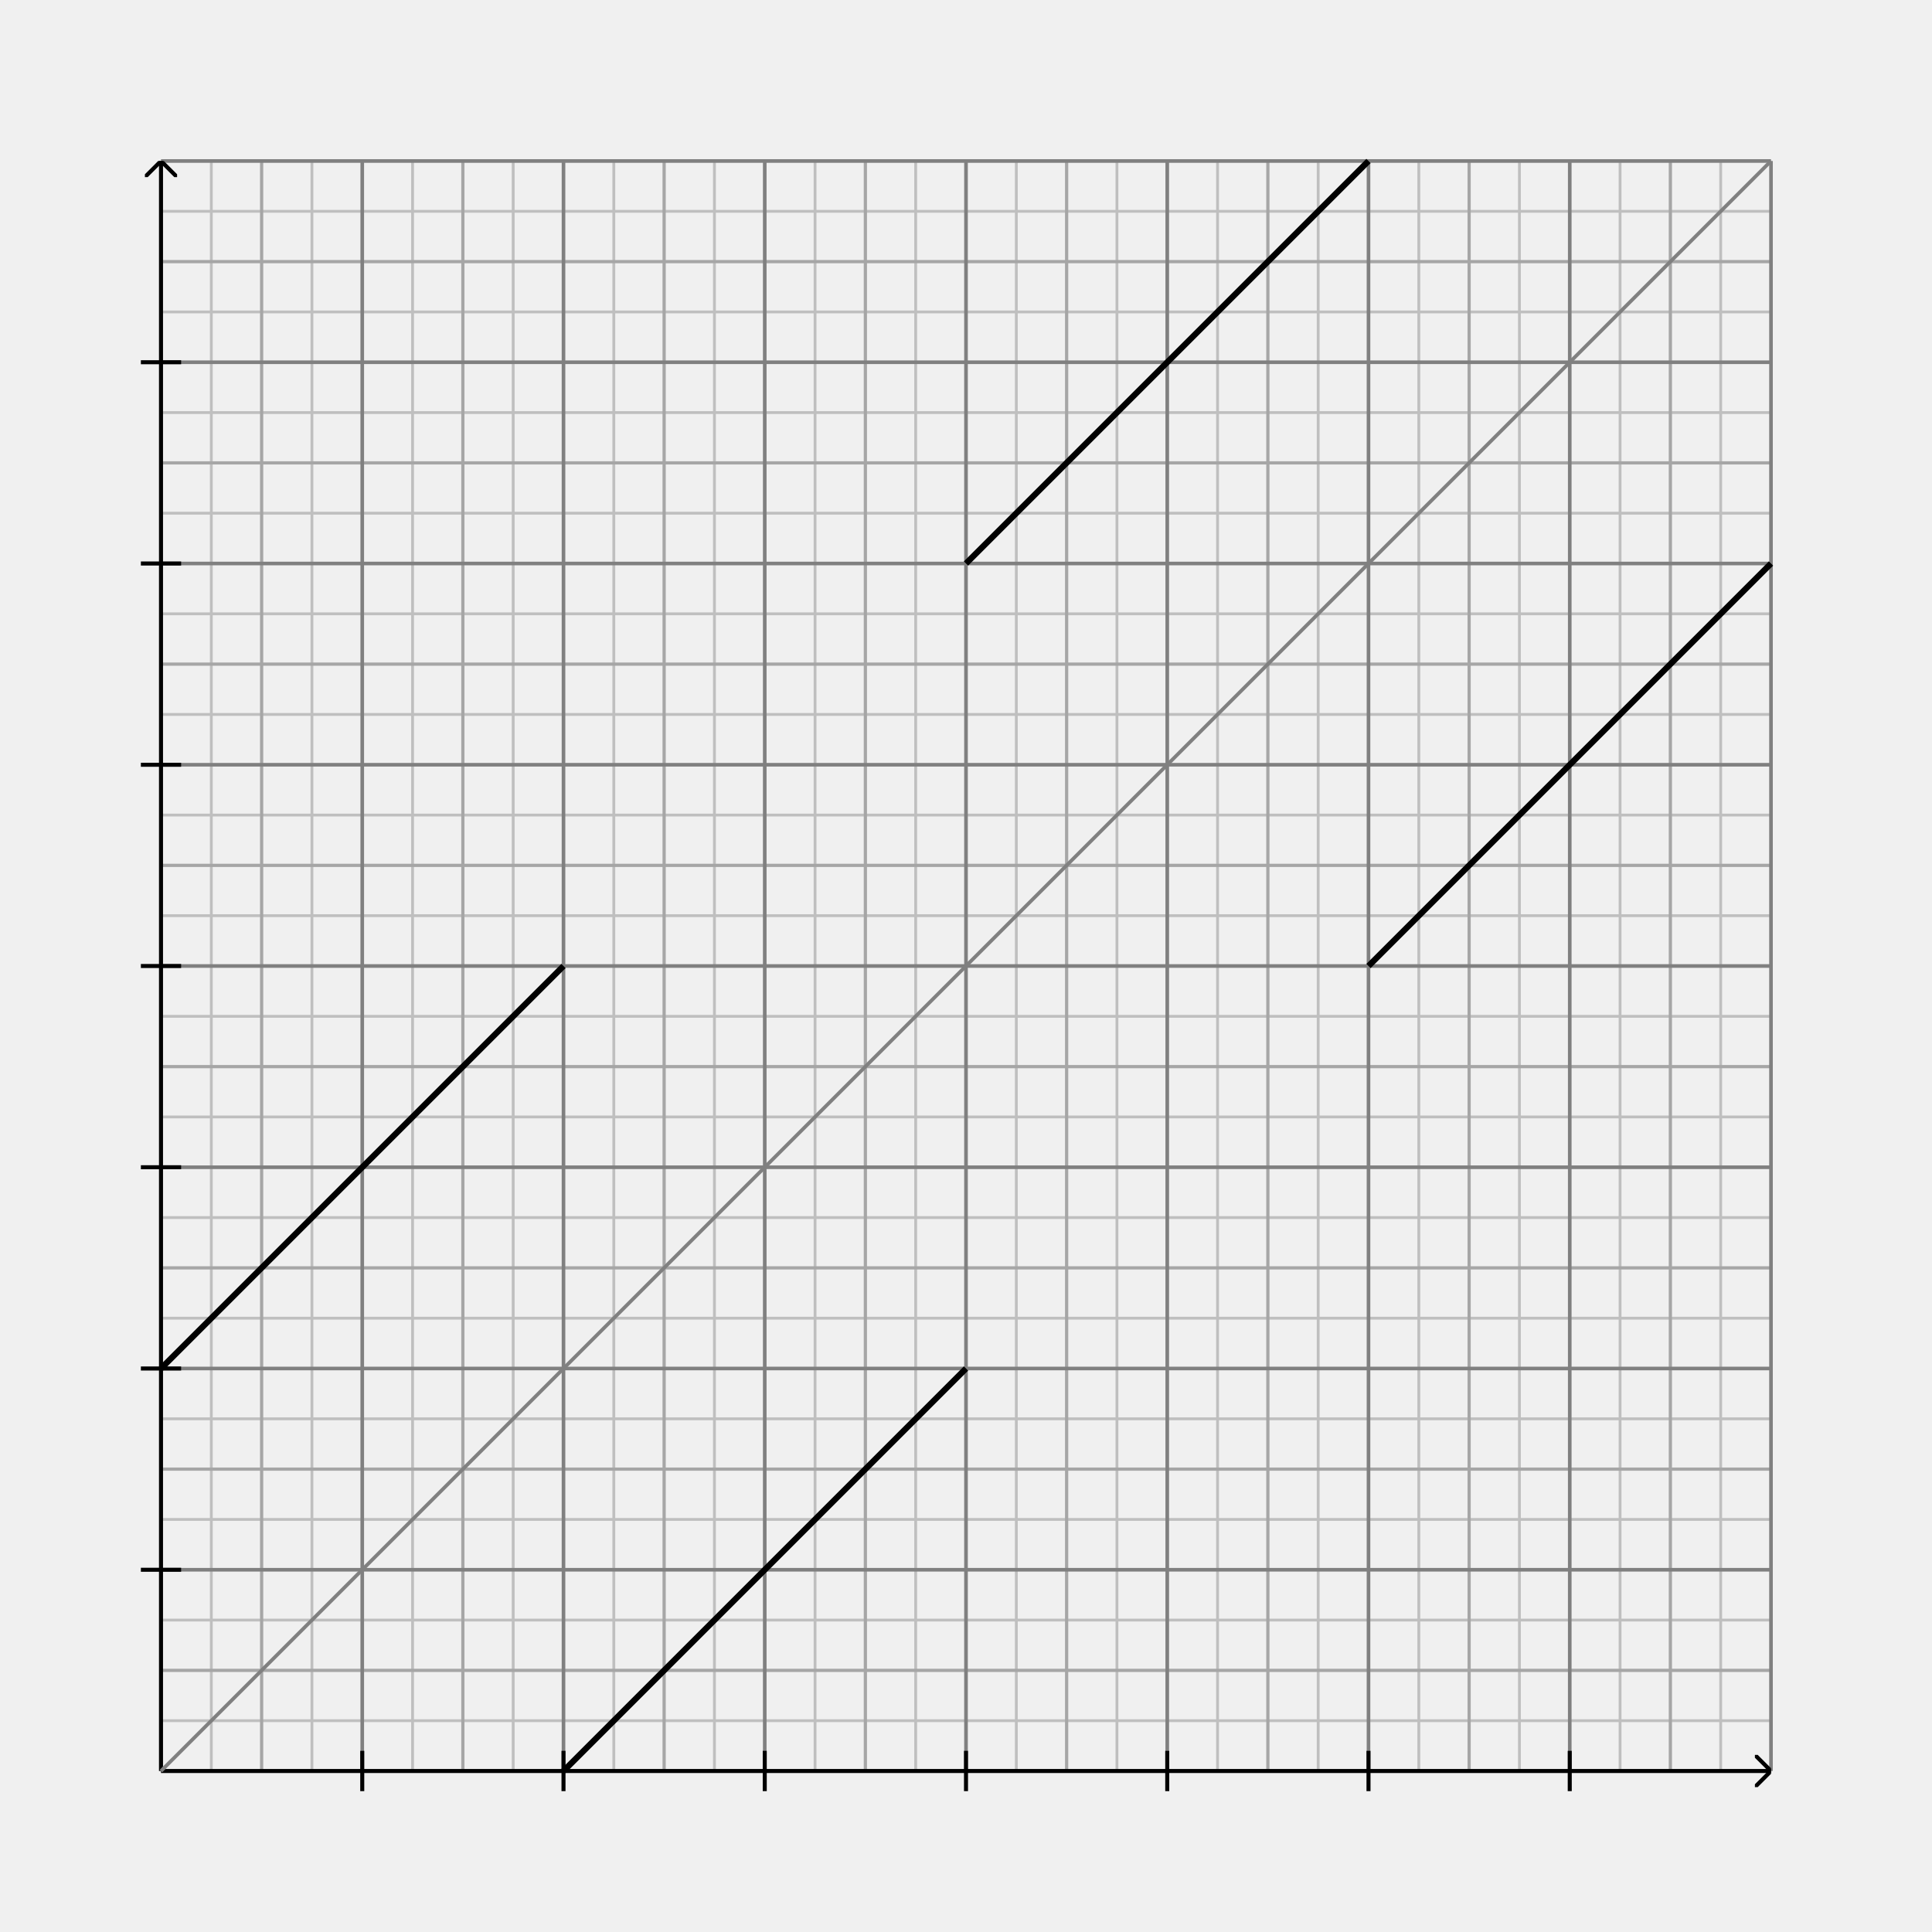
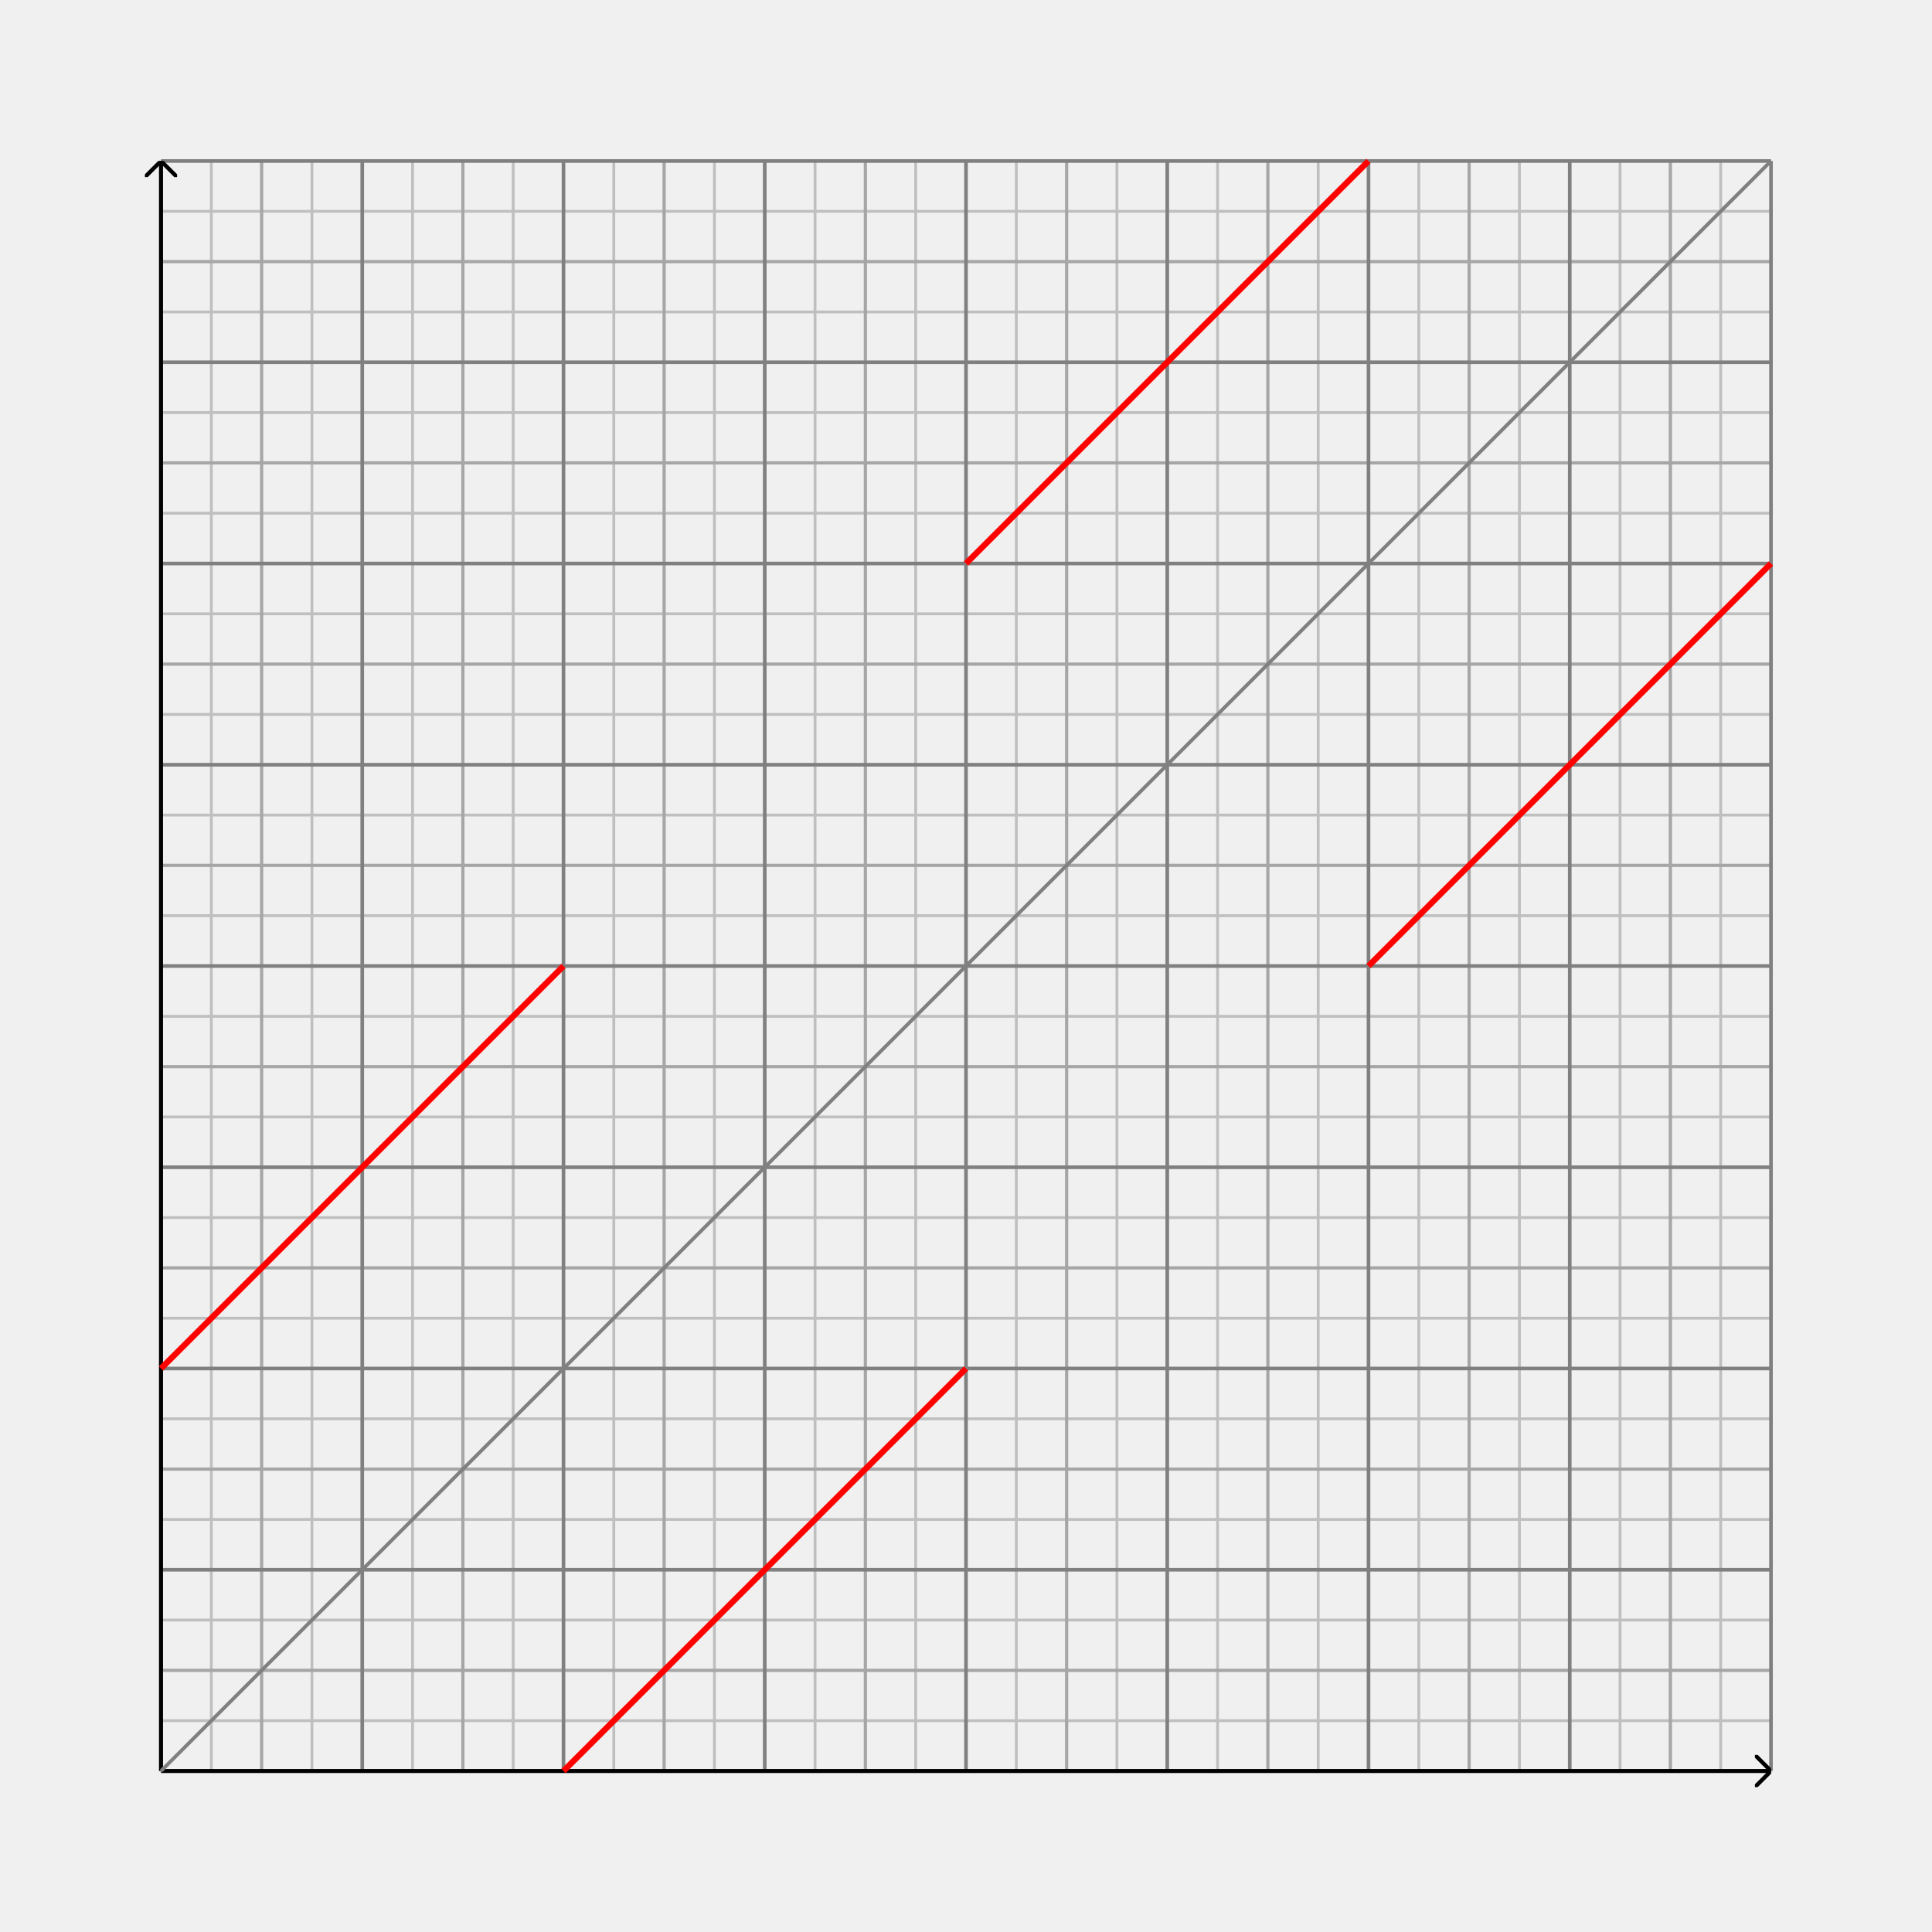
<svg xmlns="http://www.w3.org/2000/svg" baseProfile="full" height="480" version="1.1" viewBox="0,0,480,480" width="480">
  <defs>
    <style type="text/css">.axis {
	stroke: black;
	stroke-width: 1px;
	marker-mid: url(#tickmark);
	marker-end: url(#arrowhead);
}

.depth0 { stroke-width: 0.9px; stroke: #808080; }
.depth1 { stroke-width: 0.8px; stroke: #A6A6A6; }
.depth2 { stroke-width: 0.7px; stroke: #BFBFBF; }
.depth3 { stroke-width: 0.6px; stroke: #E6E6E6; }

#arrowhead {
	stroke: black;
	fill: none;
}

#tickmark {
	stroke: black;
	stroke-width: 2px;
}

.graph {
+ 	stroke: red;
+ }
+ 
+ /* :nth-of-type not supported by GNOME's image reader */
+ .graph:nth-of-type(2) {
+ 	stroke: blue;
+ }
+ 
+ .graph:nth-of-type(3) {
+ 	stroke: green;
+ }
+ 
+ .graph_segment {
	fill: none;
- 	stroke: black;
	stroke-width: 1.5px;
	marker-start: url(#continuity);
	marker-end: url(#discontinuity);
}

#discontinuity {
	fill: white;
	stroke: black;
}
</style>
    <marker id="arrowhead" markerHeight="8" markerUnits="strokeWidth" markerWidth="4" orient="auto" refX="4" refY="4">
      <polyline points="0,8 4,4 0,0" />
    </marker>
    <marker id="tickmark" markerHeight="10" markerUnits="strokeWidth" markerWidth="1" orient="auto" refX="0.5" refY="5">
      <line x1="0" x2="0" y1="0" y2="10" />
    </marker>
  </defs>
  <g id="canvas" transform="translate(40,40) scale(1,-1) translate(0,-400)">
    <line class="grid depth2" x1="12.5" x2="12.5" y1="0" y2="400" />
    <line class="grid depth2" x1="0" x2="400" y1="12.5" y2="12.5" />
    <line class="grid depth2" x1="37.5" x2="37.5" y1="0" y2="400" />
    <line class="grid depth2" x1="0" x2="400" y1="37.5" y2="37.5" />
    <line class="grid depth2" x1="62.5" x2="62.5" y1="0" y2="400" />
    <line class="grid depth2" x1="0" x2="400" y1="62.5" y2="62.5" />
    <line class="grid depth2" x1="87.5" x2="87.5" y1="0" y2="400" />
    <line class="grid depth2" x1="0" x2="400" y1="87.5" y2="87.5" />
    <line class="grid depth2" x1="112.5" x2="112.5" y1="0" y2="400" />
    <line class="grid depth2" x1="0" x2="400" y1="112.5" y2="112.5" />
    <line class="grid depth2" x1="137.5" x2="137.5" y1="0" y2="400" />
    <line class="grid depth2" x1="0" x2="400" y1="137.5" y2="137.5" />
    <line class="grid depth2" x1="162.5" x2="162.5" y1="0" y2="400" />
    <line class="grid depth2" x1="0" x2="400" y1="162.5" y2="162.5" />
    <line class="grid depth2" x1="187.5" x2="187.5" y1="0" y2="400" />
    <line class="grid depth2" x1="0" x2="400" y1="187.5" y2="187.5" />
    <line class="grid depth2" x1="212.5" x2="212.5" y1="0" y2="400" />
    <line class="grid depth2" x1="0" x2="400" y1="212.5" y2="212.5" />
    <line class="grid depth2" x1="237.5" x2="237.5" y1="0" y2="400" />
    <line class="grid depth2" x1="0" x2="400" y1="237.5" y2="237.5" />
    <line class="grid depth2" x1="262.5" x2="262.5" y1="0" y2="400" />
    <line class="grid depth2" x1="0" x2="400" y1="262.5" y2="262.5" />
    <line class="grid depth2" x1="287.5" x2="287.5" y1="0" y2="400" />
    <line class="grid depth2" x1="0" x2="400" y1="287.5" y2="287.5" />
    <line class="grid depth2" x1="312.5" x2="312.5" y1="0" y2="400" />
    <line class="grid depth2" x1="0" x2="400" y1="312.5" y2="312.5" />
    <line class="grid depth2" x1="337.5" x2="337.5" y1="0" y2="400" />
    <line class="grid depth2" x1="0" x2="400" y1="337.5" y2="337.5" />
    <line class="grid depth2" x1="362.5" x2="362.5" y1="0" y2="400" />
    <line class="grid depth2" x1="0" x2="400" y1="362.5" y2="362.5" />
    <line class="grid depth2" x1="387.5" x2="387.5" y1="0" y2="400" />
    <line class="grid depth2" x1="0" x2="400" y1="387.5" y2="387.5" />
    <line class="grid depth1" x1="25.0" x2="25.0" y1="0" y2="400" />
    <line class="grid depth1" x1="0" x2="400" y1="25.0" y2="25.0" />
    <line class="grid depth1" x1="75.0" x2="75.0" y1="0" y2="400" />
    <line class="grid depth1" x1="0" x2="400" y1="75.0" y2="75.0" />
    <line class="grid depth1" x1="125.0" x2="125.0" y1="0" y2="400" />
    <line class="grid depth1" x1="0" x2="400" y1="125.0" y2="125.0" />
    <line class="grid depth1" x1="175.0" x2="175.0" y1="0" y2="400" />
    <line class="grid depth1" x1="0" x2="400" y1="175.0" y2="175.0" />
    <line class="grid depth1" x1="225.0" x2="225.0" y1="0" y2="400" />
    <line class="grid depth1" x1="0" x2="400" y1="225.0" y2="225.0" />
    <line class="grid depth1" x1="275.0" x2="275.0" y1="0" y2="400" />
    <line class="grid depth1" x1="0" x2="400" y1="275.0" y2="275.0" />
    <line class="grid depth1" x1="325.0" x2="325.0" y1="0" y2="400" />
    <line class="grid depth1" x1="0" x2="400" y1="325.0" y2="325.0" />
    <line class="grid depth1" x1="375.0" x2="375.0" y1="0" y2="400" />
    <line class="grid depth1" x1="0" x2="400" y1="375.0" y2="375.0" />
    <line class="grid depth0" x1="50.0" x2="50.0" y1="0" y2="400" />
    <line class="grid depth0" x1="0" x2="400" y1="50.0" y2="50.0" />
    <line class="grid depth0" x1="100.0" x2="100.0" y1="0" y2="400" />
    <line class="grid depth0" x1="0" x2="400" y1="100.0" y2="100.0" />
    <line class="grid depth0" x1="150.0" x2="150.0" y1="0" y2="400" />
    <line class="grid depth0" x1="0" x2="400" y1="150.0" y2="150.0" />
    <line class="grid depth0" x1="200.0" x2="200.0" y1="0" y2="400" />
    <line class="grid depth0" x1="0" x2="400" y1="200.0" y2="200.0" />
    <line class="grid depth0" x1="250.0" x2="250.0" y1="0" y2="400" />
    <line class="grid depth0" x1="0" x2="400" y1="250.0" y2="250.0" />
    <line class="grid depth0" x1="300.0" x2="300.0" y1="0" y2="400" />
    <line class="grid depth0" x1="0" x2="400" y1="300.0" y2="300.0" />
    <line class="grid depth0" x1="350.0" x2="350.0" y1="0" y2="400" />
    <line class="grid depth0" x1="0" x2="400" y1="350.0" y2="350.0" />
    <line class="grid depth0" x1="400.0" x2="400.0" y1="0" y2="400" />
    <line class="grid depth0" x1="0" x2="400" y1="400.0" y2="400.0" />
-     <polyline class="axis" points="0,0 50.0,0 100.0,0 150.0,0 200.0,0 250.0,0 300.0,0 350.0,0 400.0,0" />
-     <polyline class="axis" points="0,0 0,50.0 0,100.0 0,150.0 0,200.0 0,250.0 0,300.0 0,350.0 0,400.0" />
+     <polyline class="axis" points="0,0 400,0" />
+     <polyline class="axis" points="0,0 0,400" />
    <line class="grid depth0" x1="0" x2="400" y1="0" y2="400" />
-     <path class="graph" d="M 0.0 100.0 L 50.0 150.0 L 100.0 200.0" />
-     <path class="graph" d="M 100.0 0.0 L 150.0 50.0 L 200.0 100.0" />
-     <path class="graph" d="M 200.0 300.0 L 250.0 350.0 L 300.0 400.0" />
-     <path class="graph" d="M 300.0 200.0 L 350.0 250.0 L 400.0 300.0" />
+     <g class="graph" id="graph_0">
+       <path class="graph_segment" d="M 0.0 100.0 L 50.0 150.0 L 100.0 200.0" />
+       <path class="graph_segment" d="M 100.0 0.0 L 150.0 50.0 L 200.0 100.0" />
+       <path class="graph_segment" d="M 200.0 300.0 L 250.0 350.0 L 300.0 400.0" />
+       <path class="graph_segment" d="M 300.0 200.0 L 350.0 250.0 L 400.0 300.0" />
+     </g>
  </g>
</svg>
